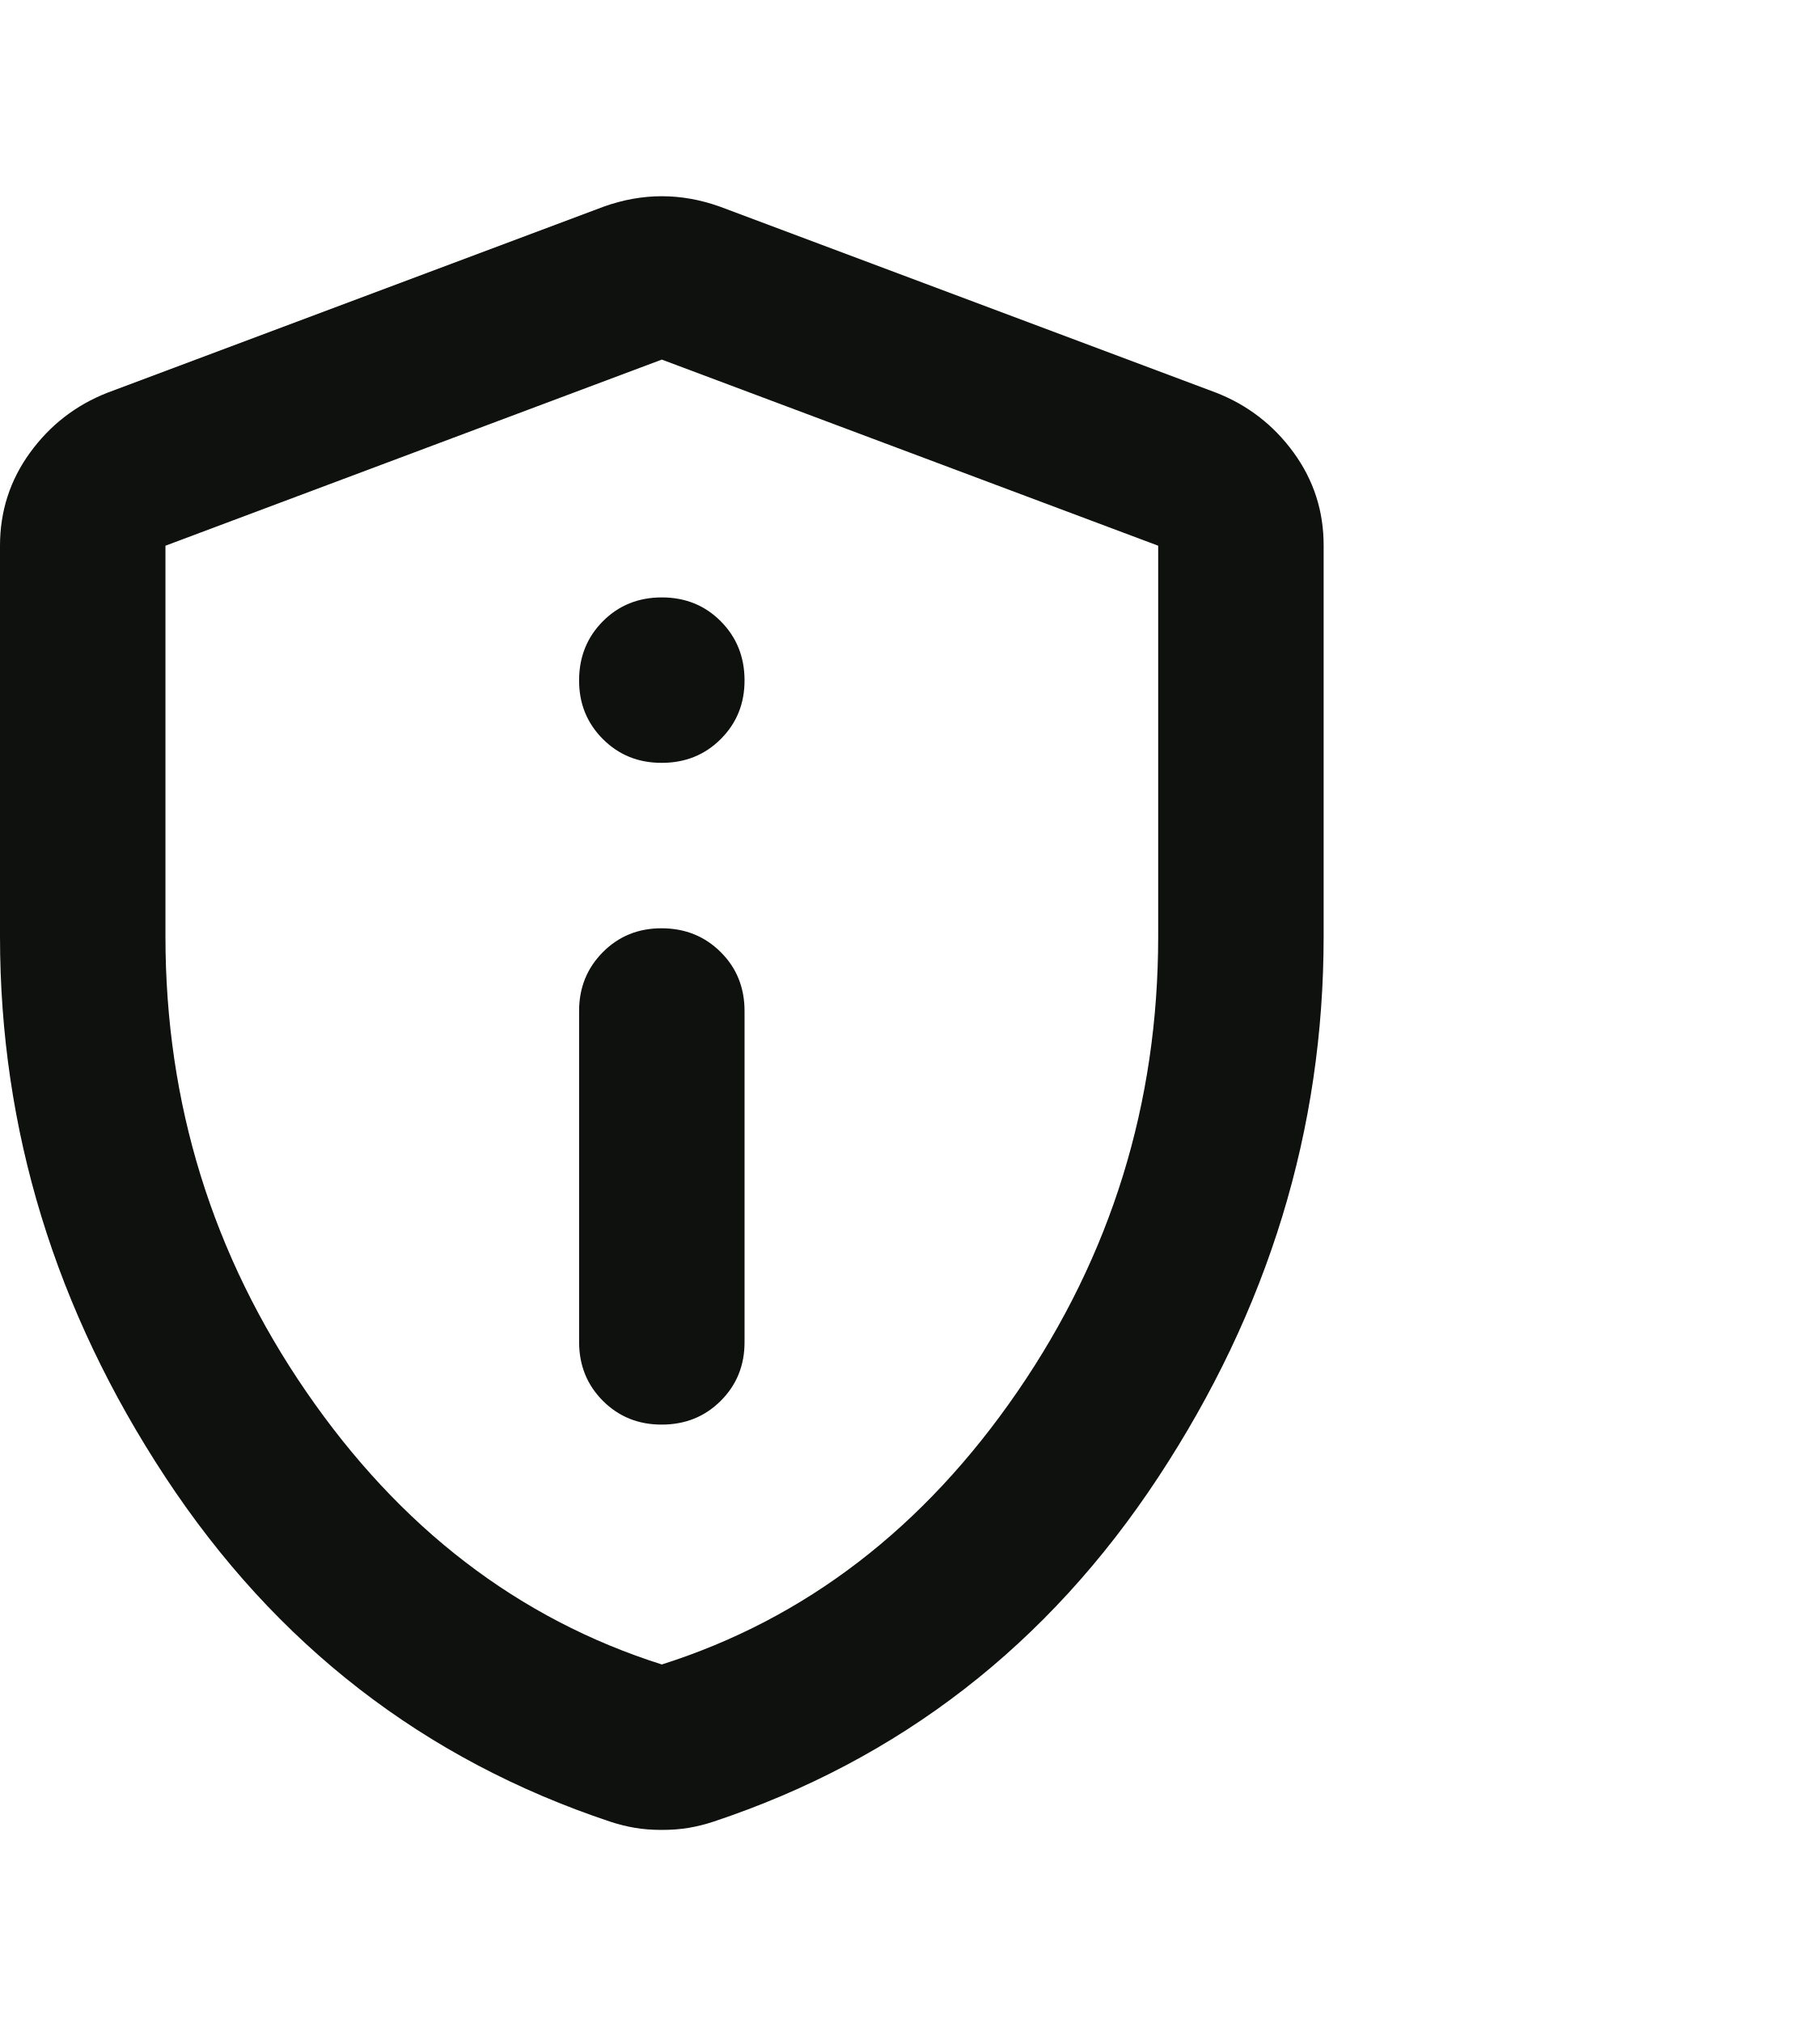
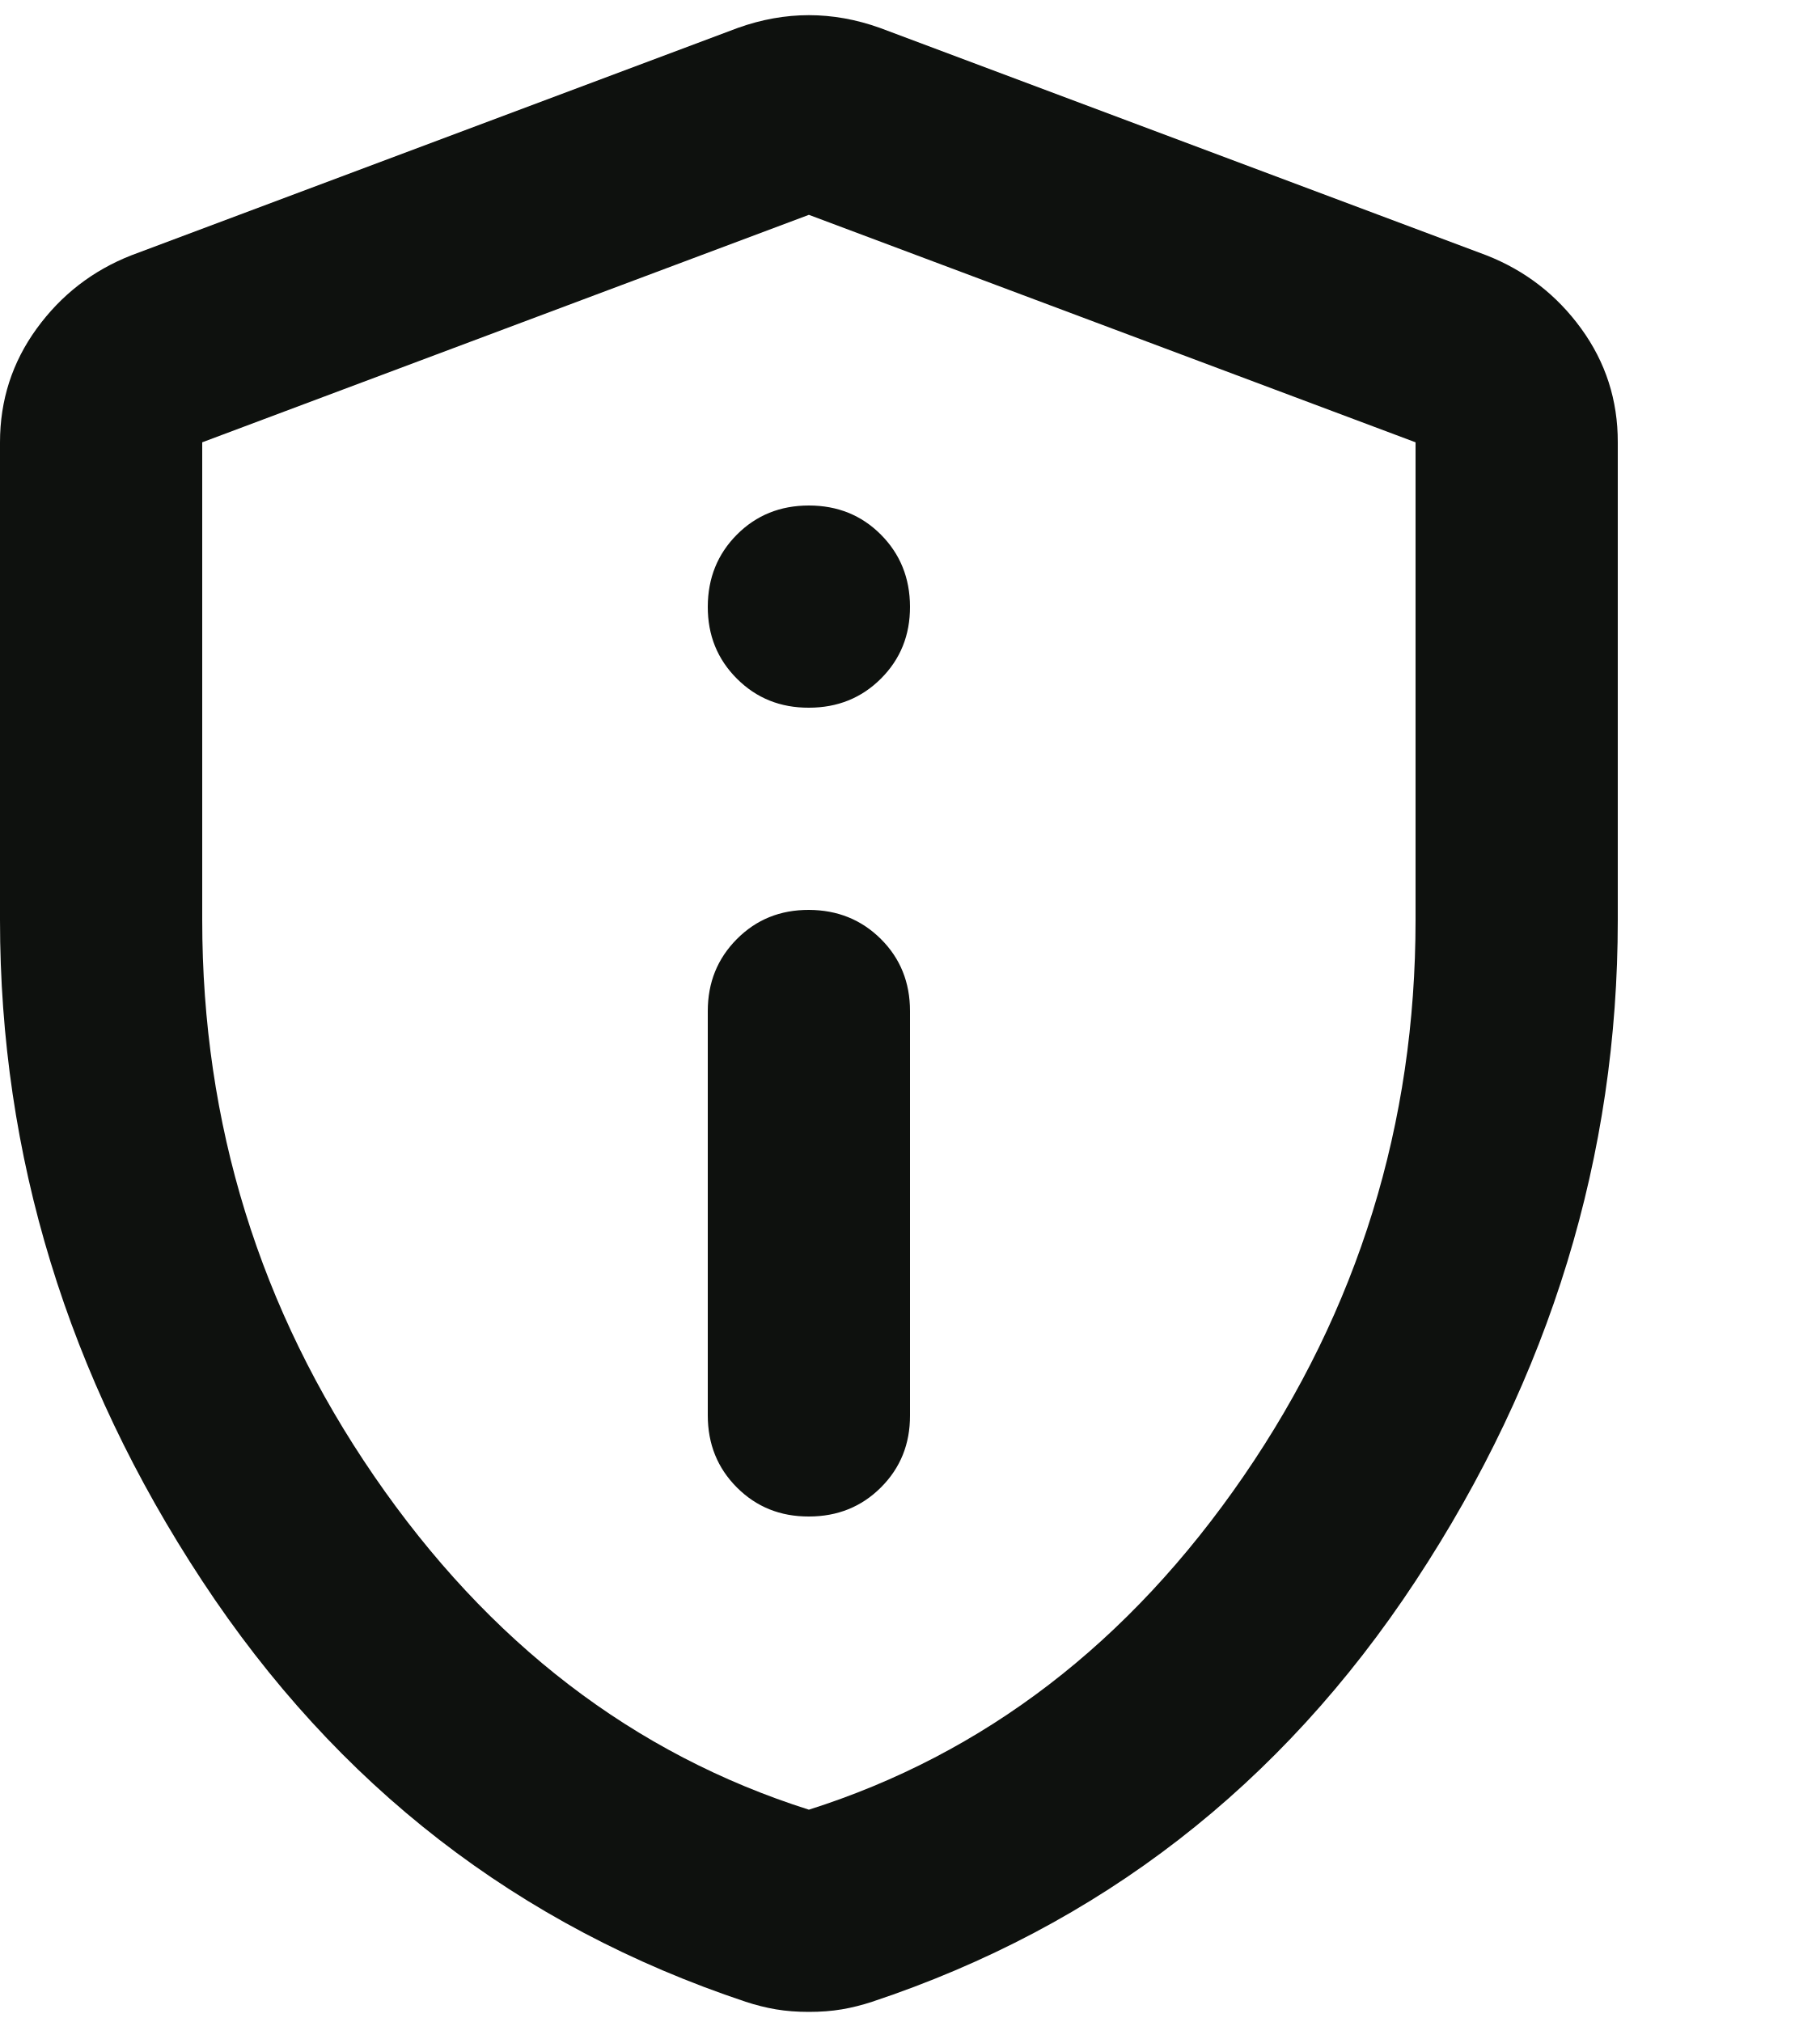
- <svg xmlns="http://www.w3.org/2000/svg" width="18" height="20" viewBox="0 0 22 20" fill="none">
+ <svg xmlns="http://www.w3.org/2000/svg" width="18" height="20" viewBox="0 0 18 20" fill="none">
  <path d="M8 15C8.283 15 8.521 14.904 8.713 14.712C8.905 14.52 9.001 14.283 9 14V10C9 9.717 8.904 9.479 8.712 9.288C8.52 9.097 8.283 9.001 8 9C7.717 8.999 7.48 9.095 7.288 9.288C7.096 9.481 7 9.718 7 10V14C7 14.283 7.096 14.521 7.288 14.713C7.48 14.905 7.717 15.001 8 15ZM8 7C8.283 7 8.521 6.904 8.713 6.712C8.905 6.52 9.001 6.283 9 6C8.999 5.717 8.903 5.48 8.712 5.288C8.521 5.096 8.283 5 8 5C7.717 5 7.479 5.096 7.288 5.288C7.097 5.48 7.001 5.717 7 6C6.999 6.283 7.095 6.52 7.288 6.713C7.481 6.906 7.718 7.001 8 7ZM8 19.9C7.883 19.9 7.775 19.892 7.675 19.875C7.575 19.858 7.475 19.833 7.375 19.8C5.125 19.05 3.333 17.662 2 15.637C0.667 13.612 0 11.433 0 9.1V4.375C0 3.958 0.121 3.583 0.363 3.25C0.605 2.917 0.917 2.675 1.3 2.525L7.3 0.275C7.533 0.192 7.767 0.15 8 0.15C8.233 0.15 8.467 0.192 8.7 0.275L14.7 2.525C15.083 2.675 15.396 2.917 15.638 3.25C15.88 3.583 16.001 3.958 16 4.375V9.1C16 11.433 15.333 13.613 14 15.638C12.667 17.663 10.875 19.051 8.625 19.8C8.525 19.833 8.425 19.858 8.325 19.875C8.225 19.892 8.117 19.9 8 19.9ZM8 17.9C9.733 17.35 11.167 16.25 12.3 14.6C13.433 12.95 14 11.117 14 9.1V4.375L8 2.125L2 4.375V9.1C2 11.117 2.567 12.95 3.7 14.6C4.833 16.25 6.267 17.35 8 17.9Z" fill="#0E110E" />
</svg>
